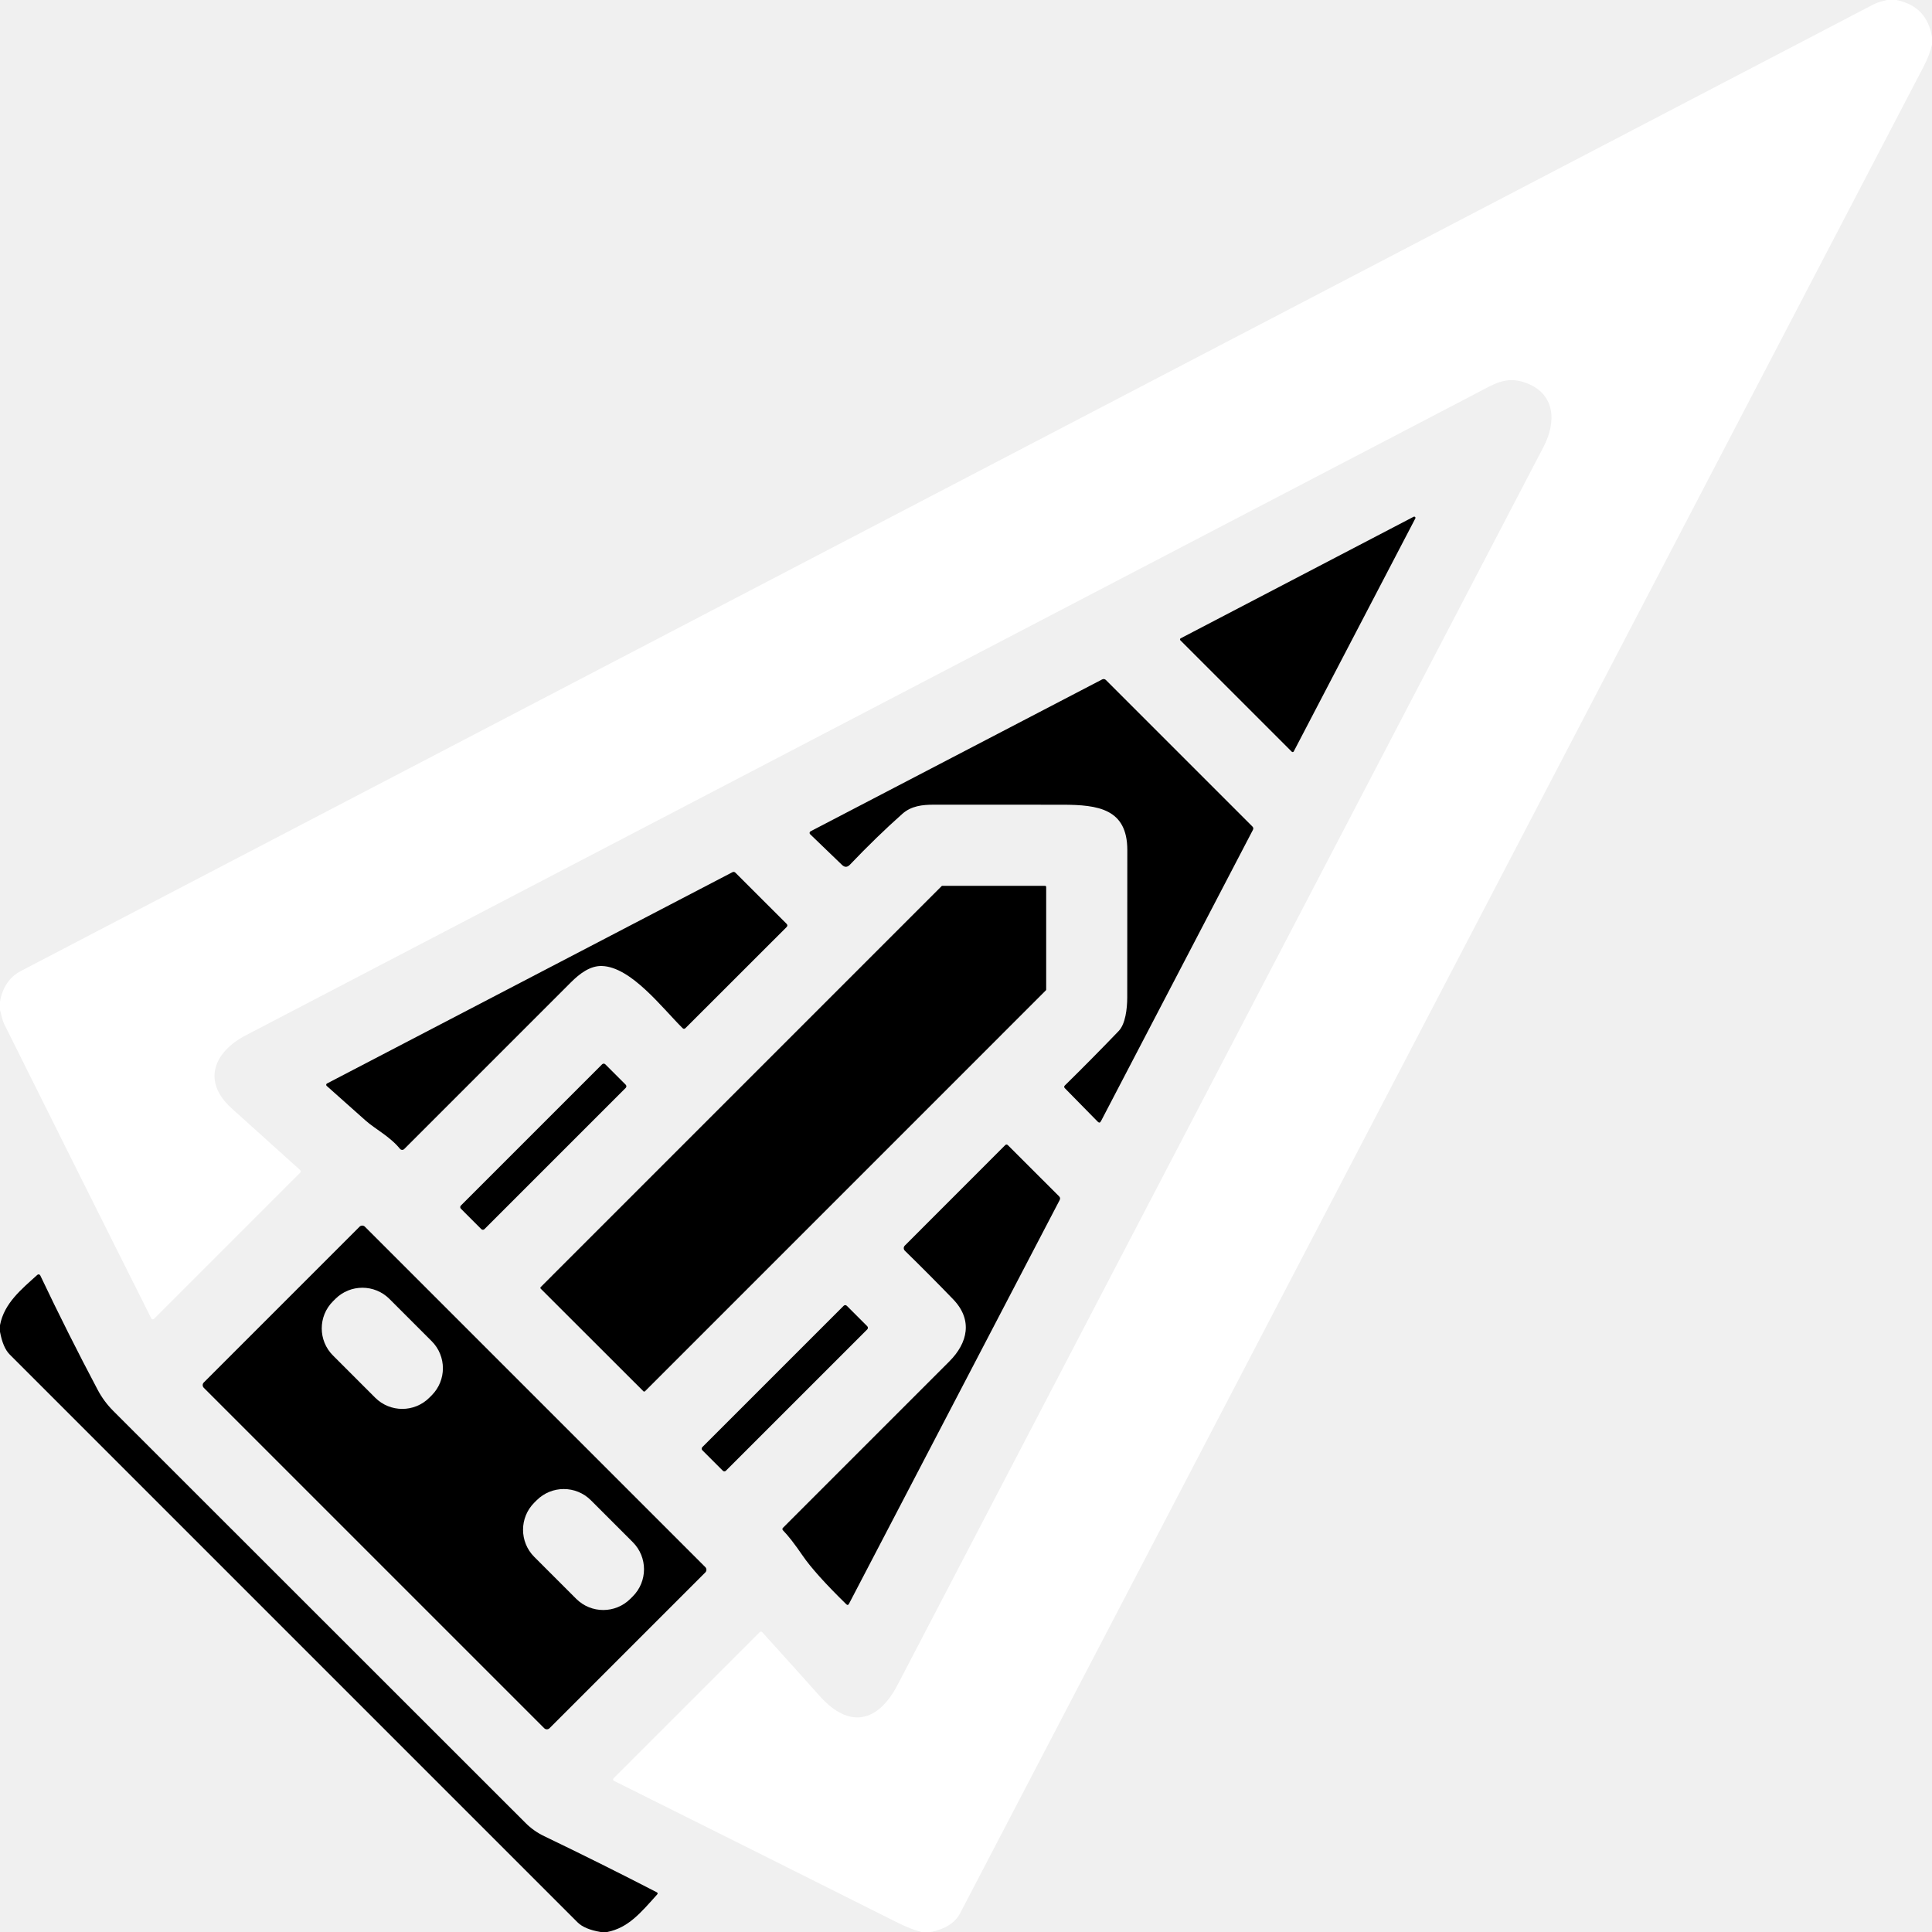
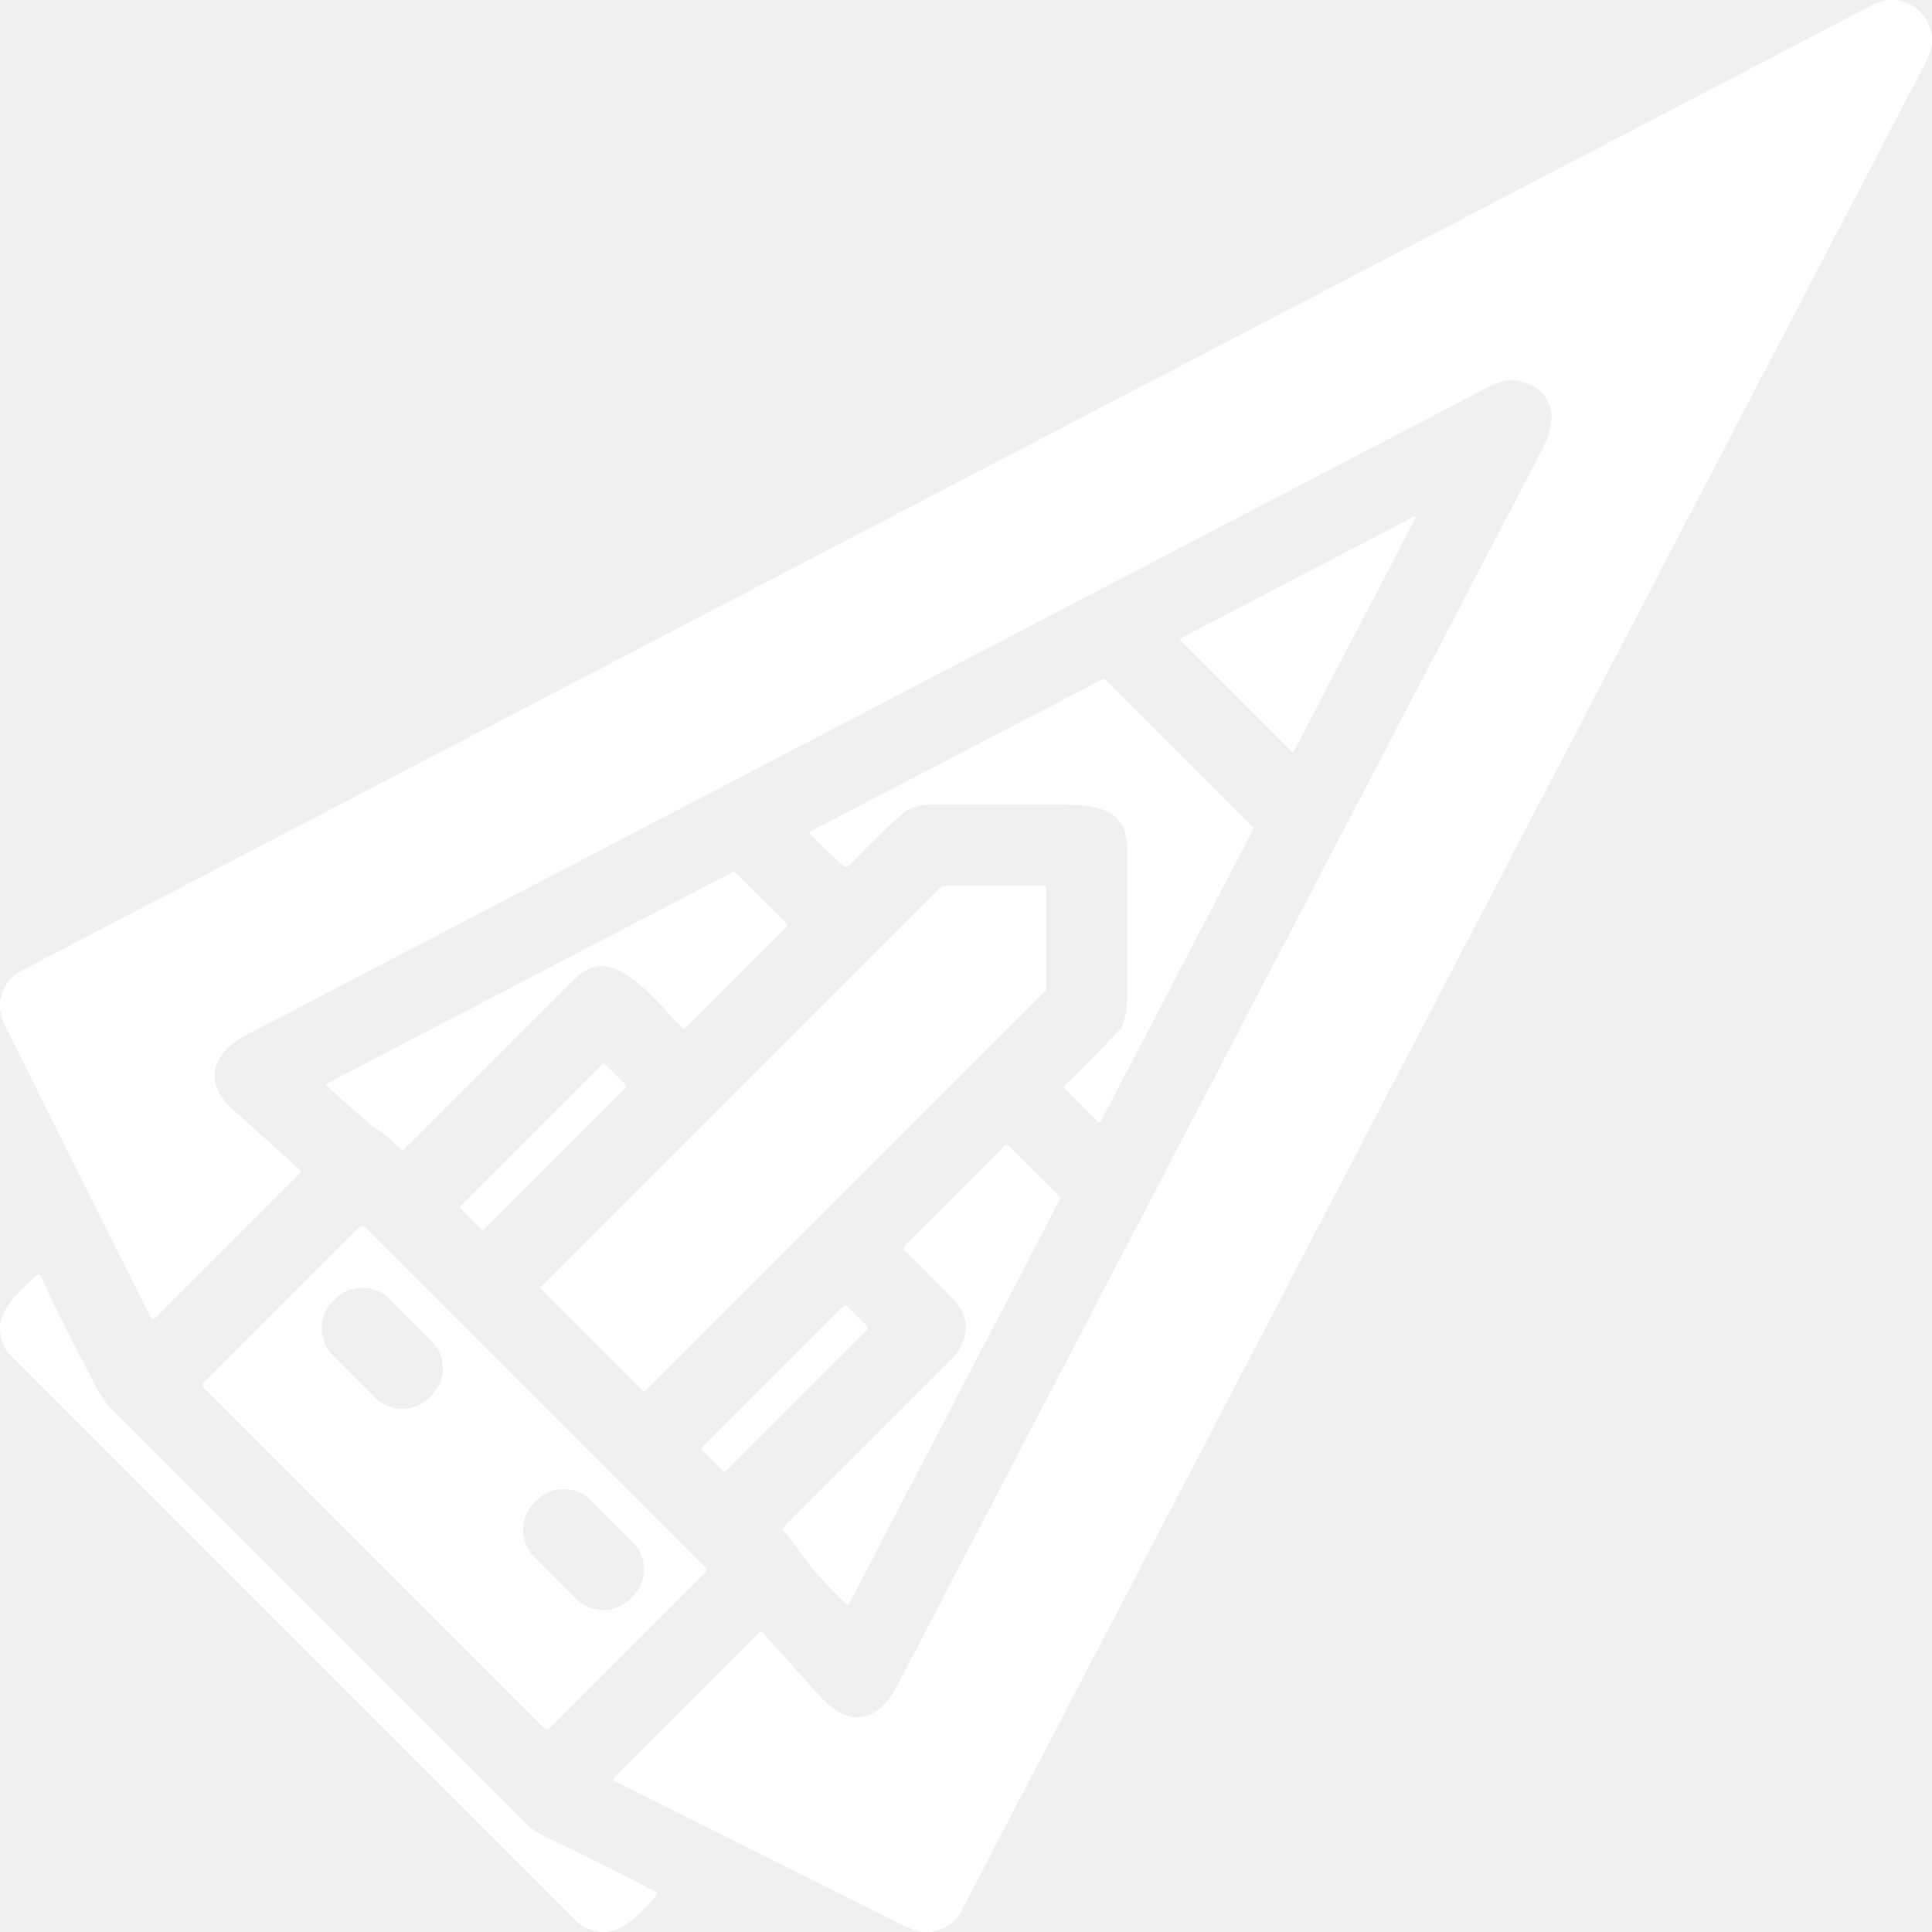
<svg xmlns="http://www.w3.org/2000/svg" version="1.1" viewBox="0.00 0.00 512.00 512.00">
  <path fill="#FFFFFF" d="   M 500.06 0.00   L 502.56 0.00   Q 510.68 1.64 512.00 9.81   L 512.00 11.81   Q 511.40 14.53 509.73 17.74   Q 382.11 262.35 254.48 506.96   Q 252.46 510.83 246.69 512.00   L 244.19 512.00   Q 241.35 511.27 237.76 509.47   Q 200.29 490.66 162.67 471.92   A 0.38 0.38 0.0 0 1 162.57 471.31   L 201.31 432.56   Q 201.68 432.19 202.03 432.58   Q 209.66 441.00 217.26 449.50   C 225.07 458.24 232.67 456.45 237.83 446.57   Q 323.47 282.46 409.09 118.35   C 412.53 111.74 412.19 104.17 404.14 101.38   C 399.02 99.61 395.75 101.87 391.27 104.21   Q 228.21 189.31 65.14 274.37   C 56.77 278.73 53.37 286.54 61.46 293.79   Q 70.46 301.86 79.49 310.03   Q 79.91 310.41 79.51 310.81   L 40.83 349.49   A 0.48 0.47 -35.6 0 1 40.07 349.37   Q 20.58 310.49 1.12 271.40   C 0.56 270.28 0.37 268.90 0.00 267.69   L 0.00 265.44   Q 1.02 259.68 5.56 257.31   Q 250.99 129.24 496.43 1.20   C 497.58 0.60 498.82 0.32 500.06 0.00   Z" />
-   <path fill="#000000" d="   M 312.89 169.16   L 374.64 136.94   A 0.33 0.33 0.0 0 1 375.08 137.38   L 342.86 199.13   A 0.33 0.33 0.0 0 1 342.33 199.21   L 312.81 169.69   A 0.33 0.33 0.0 0 1 312.89 169.16   Z" />
-   <path fill="#000000" d="   M 247.50 213.25   C 244.46 213.25 241.52 213.56 239.14 215.67   Q 232.37 221.68 225.23 229.16   Q 224.20 230.24 223.13 229.20   L 214.69 221.07   A 0.48 0.47 -37.1 0 1 214.80 220.31   L 292.09 180.05   A 0.86 0.85 53.9 0 1 293.08 180.21   L 331.89 219.02   Q 332.30 219.43 332.03 219.94   L 291.77 297.12   Q 291.43 297.79 290.90 297.25   L 282.20 288.39   Q 281.83 288.01 282.21 287.65   Q 289.45 280.53 296.47 273.22   C 298.24 271.38 298.72 267.35 298.73 264.38   Q 298.77 244.82 298.75 225.26   C 298.74 214.33 290.98 213.28 281.62 213.26   Q 264.57 213.23 247.50 213.25   Z" />
-   <path fill="#000000" d="   M 159.50 256.00   C 156.42 255.91 153.66 257.97 151.27 260.36   Q 129.17 282.45 107.12 304.51   A 0.76 0.75 47.9 0 1 106.00 304.45   C 103.33 301.17 99.42 299.21 96.88 296.95   Q 91.73 292.35 86.57 287.77   A 0.39 0.39 0.0 0 1 86.65 287.14   L 194.07 231.16   Q 194.54 230.91 194.91 231.29   L 208.44 244.81   Q 208.88 245.25 208.44 245.70   L 181.68 272.44   Q 181.27 272.85 180.87 272.45   C 175.50 267.13 167.24 256.22 159.50 256.00   Z" />
-   <path fill="#000000" d="   M 143.30 341.08   L 249.53 234.84   A 0.31 0.31 0.0 0 1 249.75 234.75   L 276.94 234.75   A 0.31 0.31 0.0 0 1 277.25 235.06   L 277.25 262.24   A 0.31 0.31 0.0 0 1 277.16 262.46   L 170.94 368.69   A 0.31 0.31 0.0 0 1 170.50 368.69   L 143.30 341.52   A 0.31 0.31 0.0 0 1 143.30 341.08   Z" />
-   <rect fill="#000000" x="-27.06" y="-4.42" transform="translate(143.98,303.89) rotate(-45.0)" width="54.12" height="8.84" rx="0.59" />
-   <path fill="#000000" d="   M 251.58 360.79   C 256.49 355.88 257.86 349.77 252.57 344.30   Q 246.41 337.92 239.79 331.45   A 0.95 0.95 0.0 0 1 239.78 330.10   L 266.36 303.50   Q 266.74 303.12 267.12 303.50   L 280.67 317.04   Q 281.11 317.48 280.82 318.03   L 224.99 425.02   Q 224.71 425.57 224.27 425.14   Q 215.94 416.99 212.73 412.29   Q 209.58 407.68 207.52 405.58   Q 207.16 405.22 207.52 404.86   Q 229.56 382.80 251.58 360.79   Z" />
-   <path fill="#000000" d="   M 145.633 457.994   A 1.00 1.00 0.0 0 1 144.219 457.994   L 54.006 367.781   A 1.00 1.00 0.0 0 1 54.006 366.367   L 95.287 325.086   A 1.00 1.00 0.0 0 1 96.701 325.086   L 186.914 415.299   A 1.00 1.00 0.0 0 1 186.914 416.713   L 145.633 457.994   Z   M 114.401 369.779   A 10.15 10.15 0.0 0 0 114.401 355.425   L 103.215 344.238   A 10.15 10.15 0.0 0 0 88.861 344.238   L 88.239 344.861   A 10.15 10.15 0.0 0 0 88.239 359.215   L 99.425 370.401   A 10.15 10.15 0.0 0 0 113.779 370.401   L 114.401 369.779   Z   M 167.693 423.057   A 10.16 10.16 0.0 0 0 167.693 408.688   L 156.592 397.587   A 10.16 10.16 0.0 0 0 142.223 397.587   L 141.587 398.223   A 10.16 10.16 0.0 0 0 141.587 412.592   L 152.688 423.693   A 10.16 10.16 0.0 0 0 167.057 423.693   L 167.693 423.057   Z" />
-   <path fill="#000000" d="   M 160.94 512.00   L 159.19 512.00   Q 154.92 511.29 153.06 509.44   Q 77.81 434.19 2.56 358.94   Q 0.78 357.15 0.00 352.94   L 0.00 351.19   C 1.10 345.34 5.72 341.64 9.90 337.85   A 0.49 0.49 0.0 0 1 10.67 338.00   Q 17.97 353.37 25.91 368.36   Q 27.53 371.42 30.02 373.91   Q 84.64 428.54 139.29 483.12   Q 141.45 485.28 144.23 486.61   Q 159.28 493.84 174.03 501.46   Q 174.48 501.69 174.14 502.07   C 169.69 507.03 166.51 510.86 160.94 512.00   Z" />
-   <rect fill="#000000" x="-4.42" y="-27.07" transform="translate(207.98,367.90) rotate(45.0)" width="8.84" height="54.14" rx="0.58" />
+   <path fill="#FFFFFF" d="   M 312.89 169.16   L 374.64 136.94   A 0.33 0.33 0.0 0 1 375.08 137.38   L 342.86 199.13   A 0.33 0.33 0.0 0 1 342.33 199.21   L 312.81 169.69   A 0.33 0.33 0.0 0 1 312.89 169.16   Z" />
+   <path fill="#FFFFFF" d="   M 247.50 213.25   C 244.46 213.25 241.52 213.56 239.14 215.67   Q 232.37 221.68 225.23 229.16   Q 224.20 230.24 223.13 229.20   L 214.69 221.07   A 0.48 0.47 -37.1 0 1 214.80 220.31   L 292.09 180.05   A 0.86 0.85 53.9 0 1 293.08 180.21   L 331.89 219.02   Q 332.30 219.43 332.03 219.94   L 291.77 297.12   Q 291.43 297.79 290.90 297.25   L 282.20 288.39   Q 281.83 288.01 282.21 287.65   Q 289.45 280.53 296.47 273.22   C 298.24 271.38 298.72 267.35 298.73 264.38   Q 298.77 244.82 298.75 225.26   C 298.74 214.33 290.98 213.28 281.62 213.26   Q 264.57 213.23 247.50 213.25   Z" />
+   <path fill="#FFFFFF" d="   M 159.50 256.00   C 156.42 255.91 153.66 257.97 151.27 260.36   Q 129.17 282.45 107.12 304.51   A 0.76 0.75 47.9 0 1 106.00 304.45   C 103.33 301.17 99.42 299.21 96.88 296.95   Q 91.73 292.35 86.57 287.77   A 0.39 0.39 0.0 0 1 86.65 287.14   L 194.07 231.16   Q 194.54 230.91 194.91 231.29   L 208.44 244.81   Q 208.88 245.25 208.44 245.70   L 181.68 272.44   Q 181.27 272.85 180.87 272.45   C 175.50 267.13 167.24 256.22 159.50 256.00   Z" />
+   <path fill="#FFFFFF" d="   M 143.30 341.08   L 249.53 234.84   A 0.31 0.31 0.0 0 1 249.75 234.75   L 276.94 234.75   A 0.31 0.31 0.0 0 1 277.25 235.06   L 277.25 262.24   A 0.31 0.31 0.0 0 1 277.16 262.46   L 170.94 368.69   A 0.31 0.31 0.0 0 1 170.50 368.69   L 143.30 341.52   A 0.31 0.31 0.0 0 1 143.30 341.08   Z" />
+   <rect fill="#FFFFFF" x="-27.06" y="-4.42" transform="translate(143.98,303.89) rotate(-45.0)" width="54.12" height="8.84" rx="0.59" />
+   <path fill="#FFFFFF" d="   M 251.58 360.79   C 256.49 355.88 257.86 349.77 252.57 344.30   Q 246.41 337.92 239.79 331.45   A 0.95 0.95 0.0 0 1 239.78 330.10   L 266.36 303.50   Q 266.74 303.12 267.12 303.50   L 280.67 317.04   Q 281.11 317.48 280.82 318.03   L 224.99 425.02   Q 224.71 425.57 224.27 425.14   Q 215.94 416.99 212.73 412.29   Q 209.58 407.68 207.52 405.58   Q 207.16 405.22 207.52 404.86   Q 229.56 382.80 251.58 360.79   Z" />
+   <path fill="#FFFFFF" d="   M 145.633 457.994   A 1.00 1.00 0.0 0 1 144.219 457.994   L 54.006 367.781   A 1.00 1.00 0.0 0 1 54.006 366.367   L 95.287 325.086   A 1.00 1.00 0.0 0 1 96.701 325.086   L 186.914 415.299   A 1.00 1.00 0.0 0 1 186.914 416.713   L 145.633 457.994   Z   M 114.401 369.779   A 10.15 10.15 0.0 0 0 114.401 355.425   L 103.215 344.238   A 10.15 10.15 0.0 0 0 88.861 344.238   L 88.239 344.861   A 10.15 10.15 0.0 0 0 88.239 359.215   L 99.425 370.401   A 10.15 10.15 0.0 0 0 113.779 370.401   L 114.401 369.779   Z   M 167.693 423.057   A 10.16 10.16 0.0 0 0 167.693 408.688   L 156.592 397.587   A 10.16 10.16 0.0 0 0 142.223 397.587   L 141.587 398.223   A 10.16 10.16 0.0 0 0 141.587 412.592   L 152.688 423.693   A 10.16 10.16 0.0 0 0 167.057 423.693   L 167.693 423.057   Z" />
+   <path fill="#FFFFFF" d="   M 160.94 512.00   L 159.19 512.00   Q 154.92 511.29 153.06 509.44   Q 77.81 434.19 2.56 358.94   Q 0.78 357.15 0.00 352.94   L 0.00 351.19   C 1.10 345.34 5.72 341.64 9.90 337.85   A 0.49 0.49 0.0 0 1 10.67 338.00   Q 17.97 353.37 25.91 368.36   Q 27.53 371.42 30.02 373.91   Q 84.64 428.54 139.29 483.12   Q 141.45 485.28 144.23 486.61   Q 159.28 493.84 174.03 501.46   Q 174.48 501.69 174.14 502.07   C 169.69 507.03 166.51 510.86 160.94 512.00   Z" />
+   <rect fill="#FFFFFF" x="-4.42" y="-27.07" transform="translate(207.98,367.90) rotate(45.0)" width="8.84" height="54.14" rx="0.58" />
</svg>
